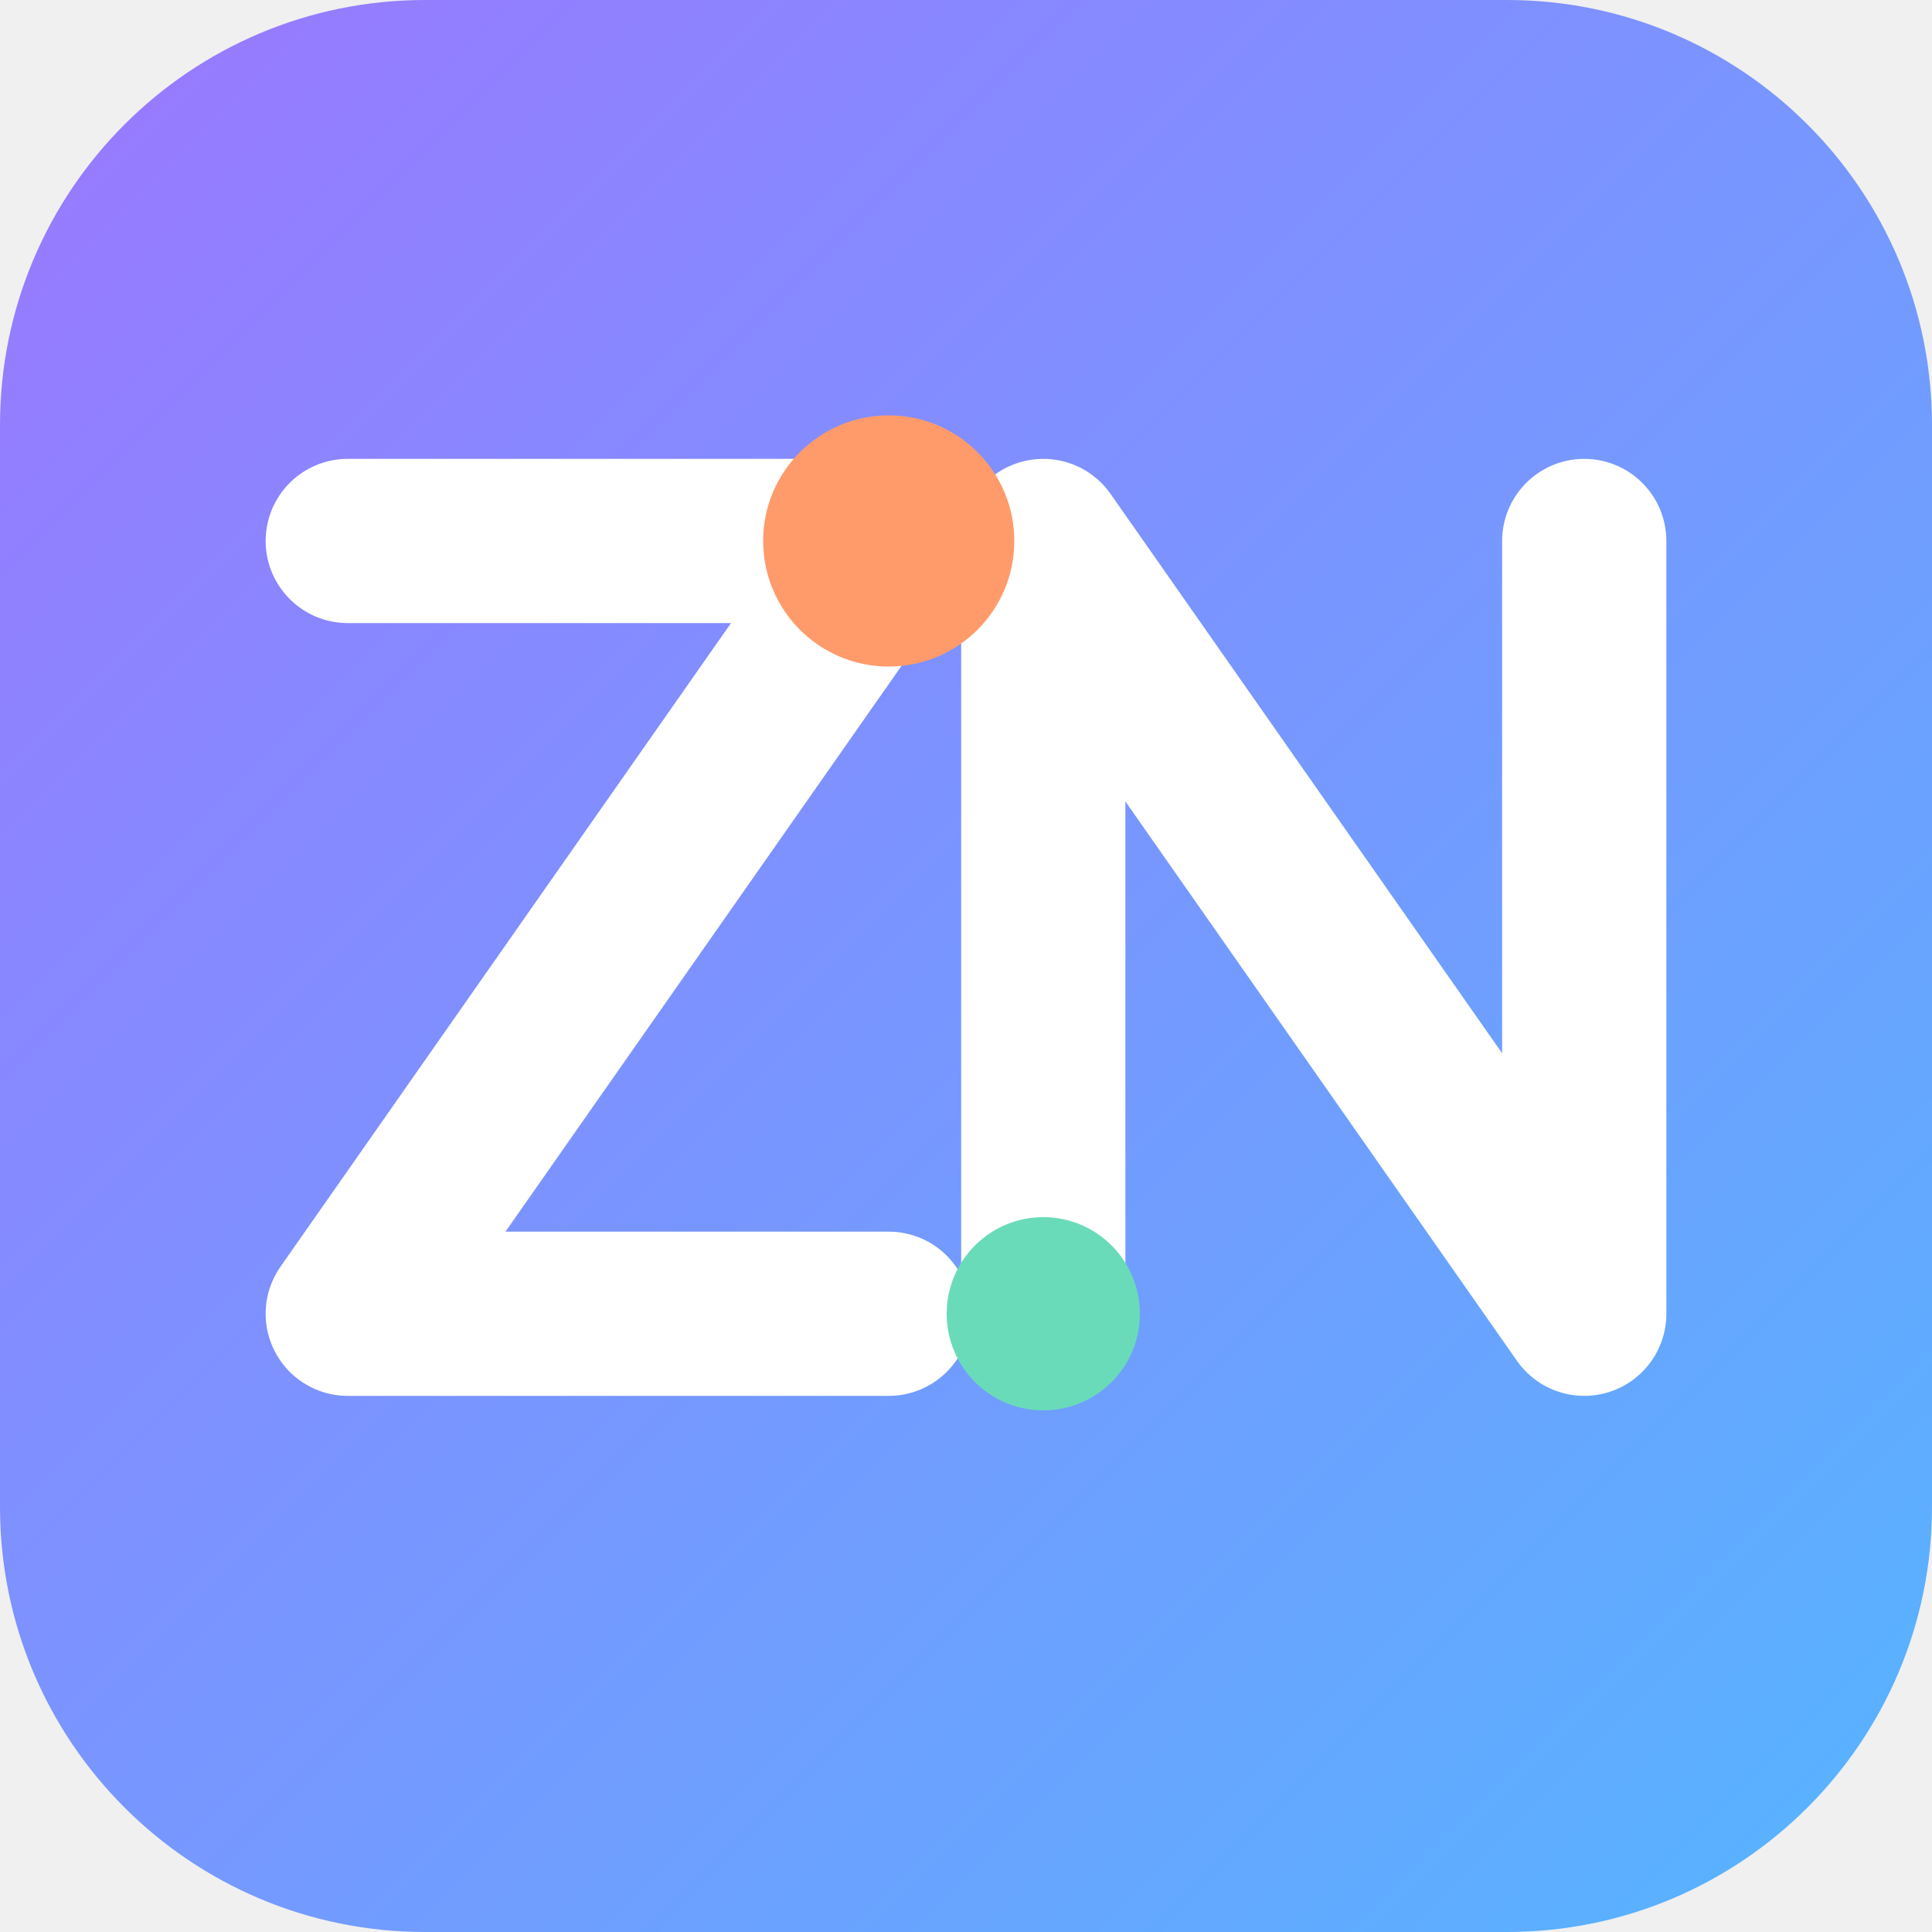
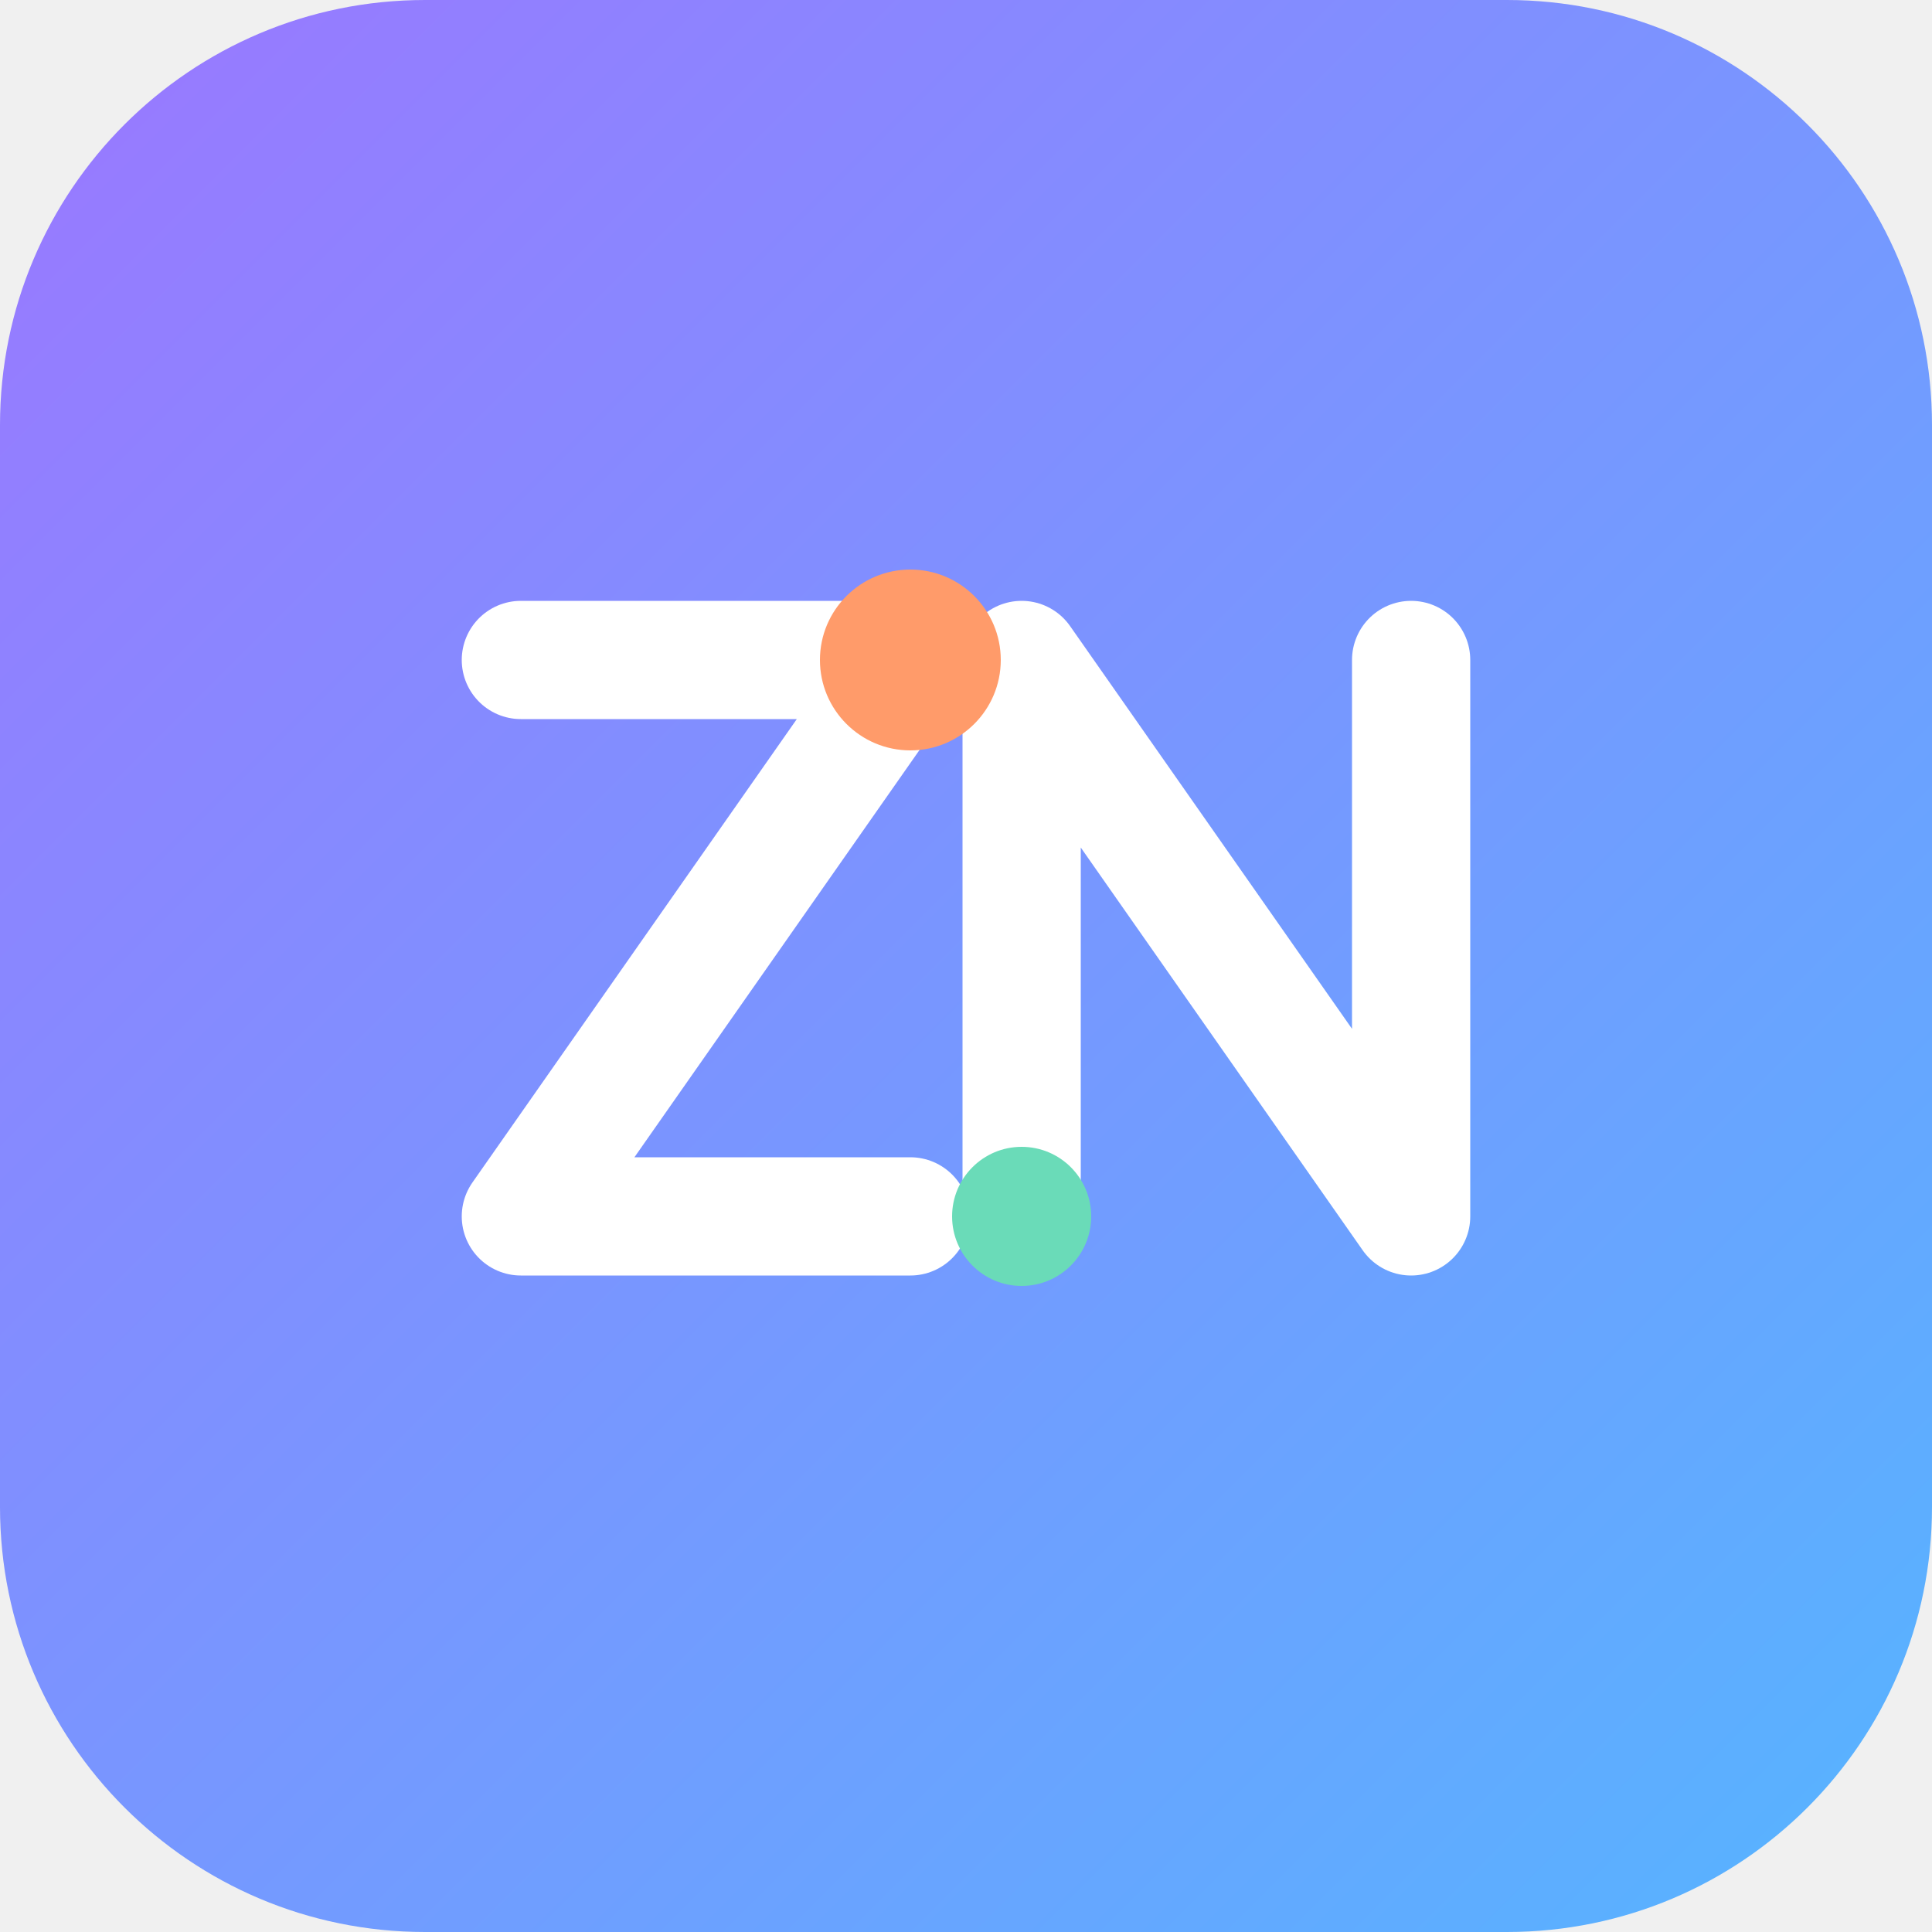
<svg xmlns="http://www.w3.org/2000/svg" viewBox="0 0 100 100">
  <defs>
    <linearGradient id="bg" x1="0" y1="0" x2="1" y2="1">
      <stop offset="0%" stop-color="#9B77FF" />
      <stop offset="100%" stop-color="#55B5FF" />
    </linearGradient>
  </defs>
  <rect width="100" height="100" rx="22" fill="url(#bg)" />
-   <path d="M18 28L46 28L18 68L46 68" fill="none" stroke="white" stroke-width="8.5" stroke-linecap="round" stroke-linejoin="round" />
-   <path d="M54 68L54 28L82 68L82 28" fill="none" stroke="white" stroke-width="8.5" stroke-linecap="round" stroke-linejoin="round" />
-   <circle cx="46" cy="28" r="6.5" fill="#FF9B6A" />
-   <circle cx="54" cy="68" r="5" fill="#6ADBB8" />
+   <g transform="translate(50 50) scale(0.72) translate(-50 -50)">
+     <path d="M18 28L46 28L18 68L46 68" fill="none" stroke="white" stroke-width="8.5" stroke-linecap="round" stroke-linejoin="round" />
+     <path d="M54 68L54 28L82 68L82 28" fill="none" stroke="white" stroke-width="8.5" stroke-linecap="round" stroke-linejoin="round" />
+     <circle cx="46" cy="28" r="6.5" fill="#FF9B6A" />
+     <circle cx="54" cy="68" r="5" fill="#6ADBB8" />
+   </g>
</svg>
